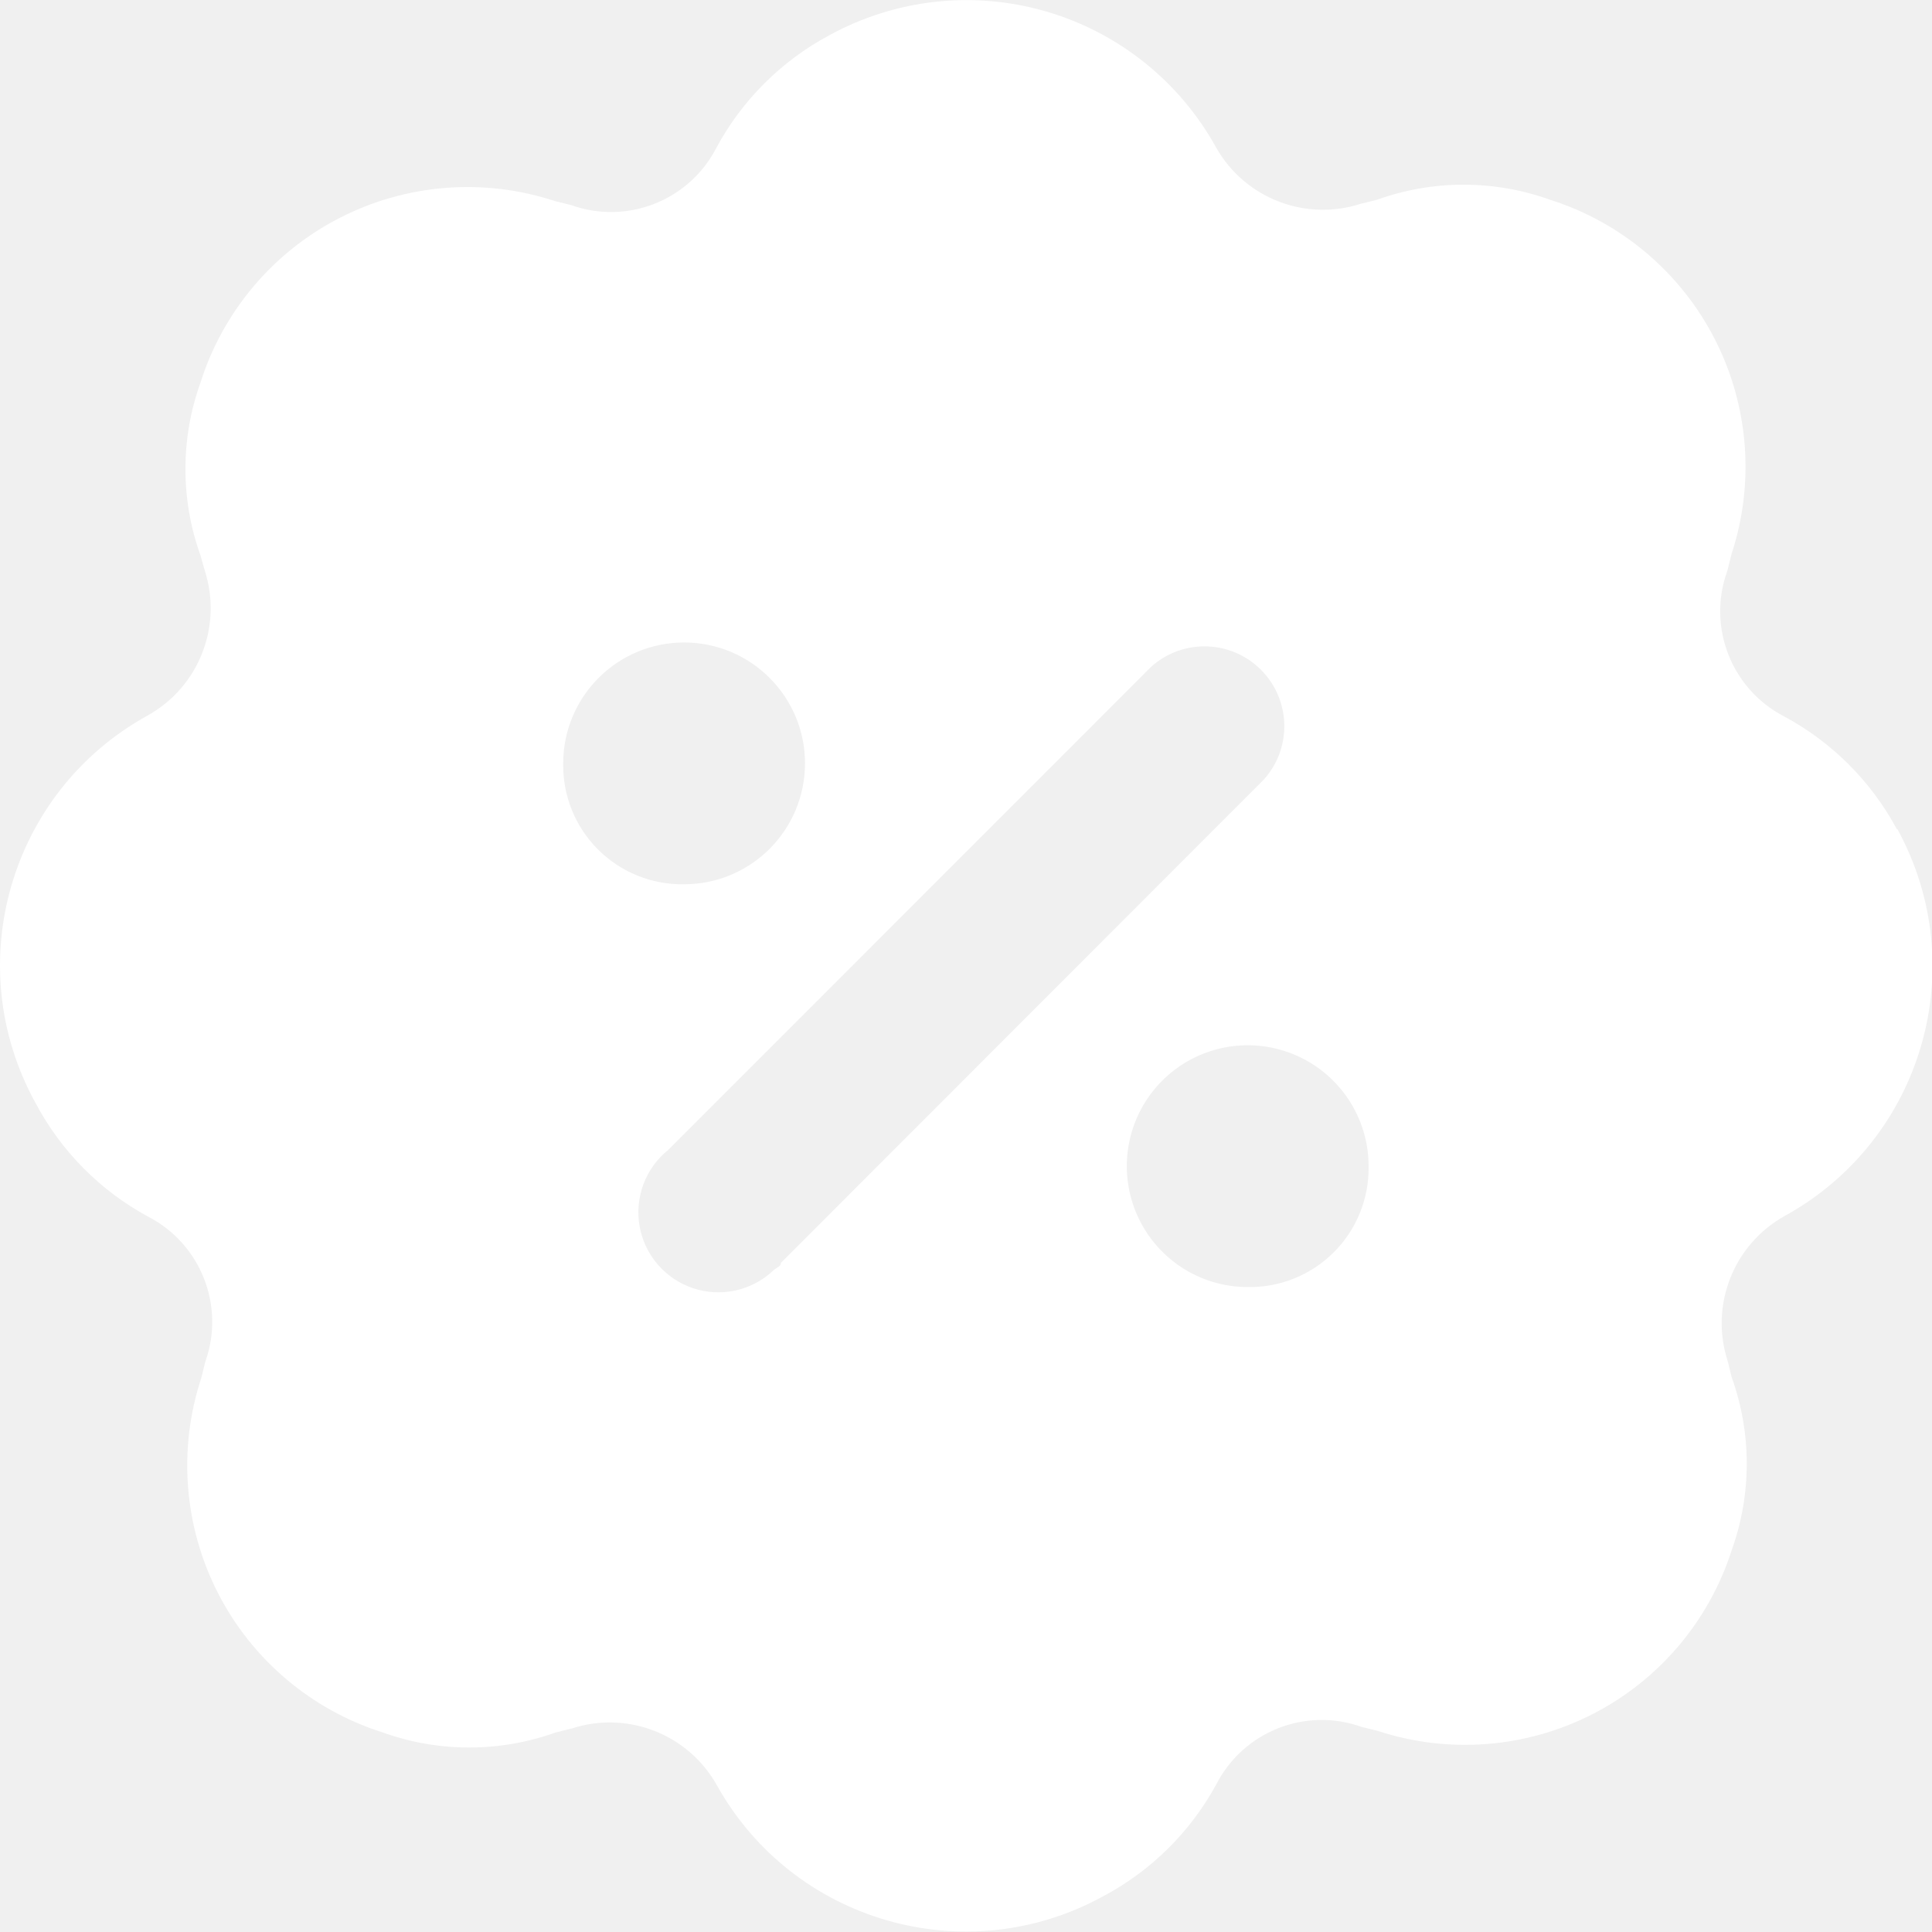
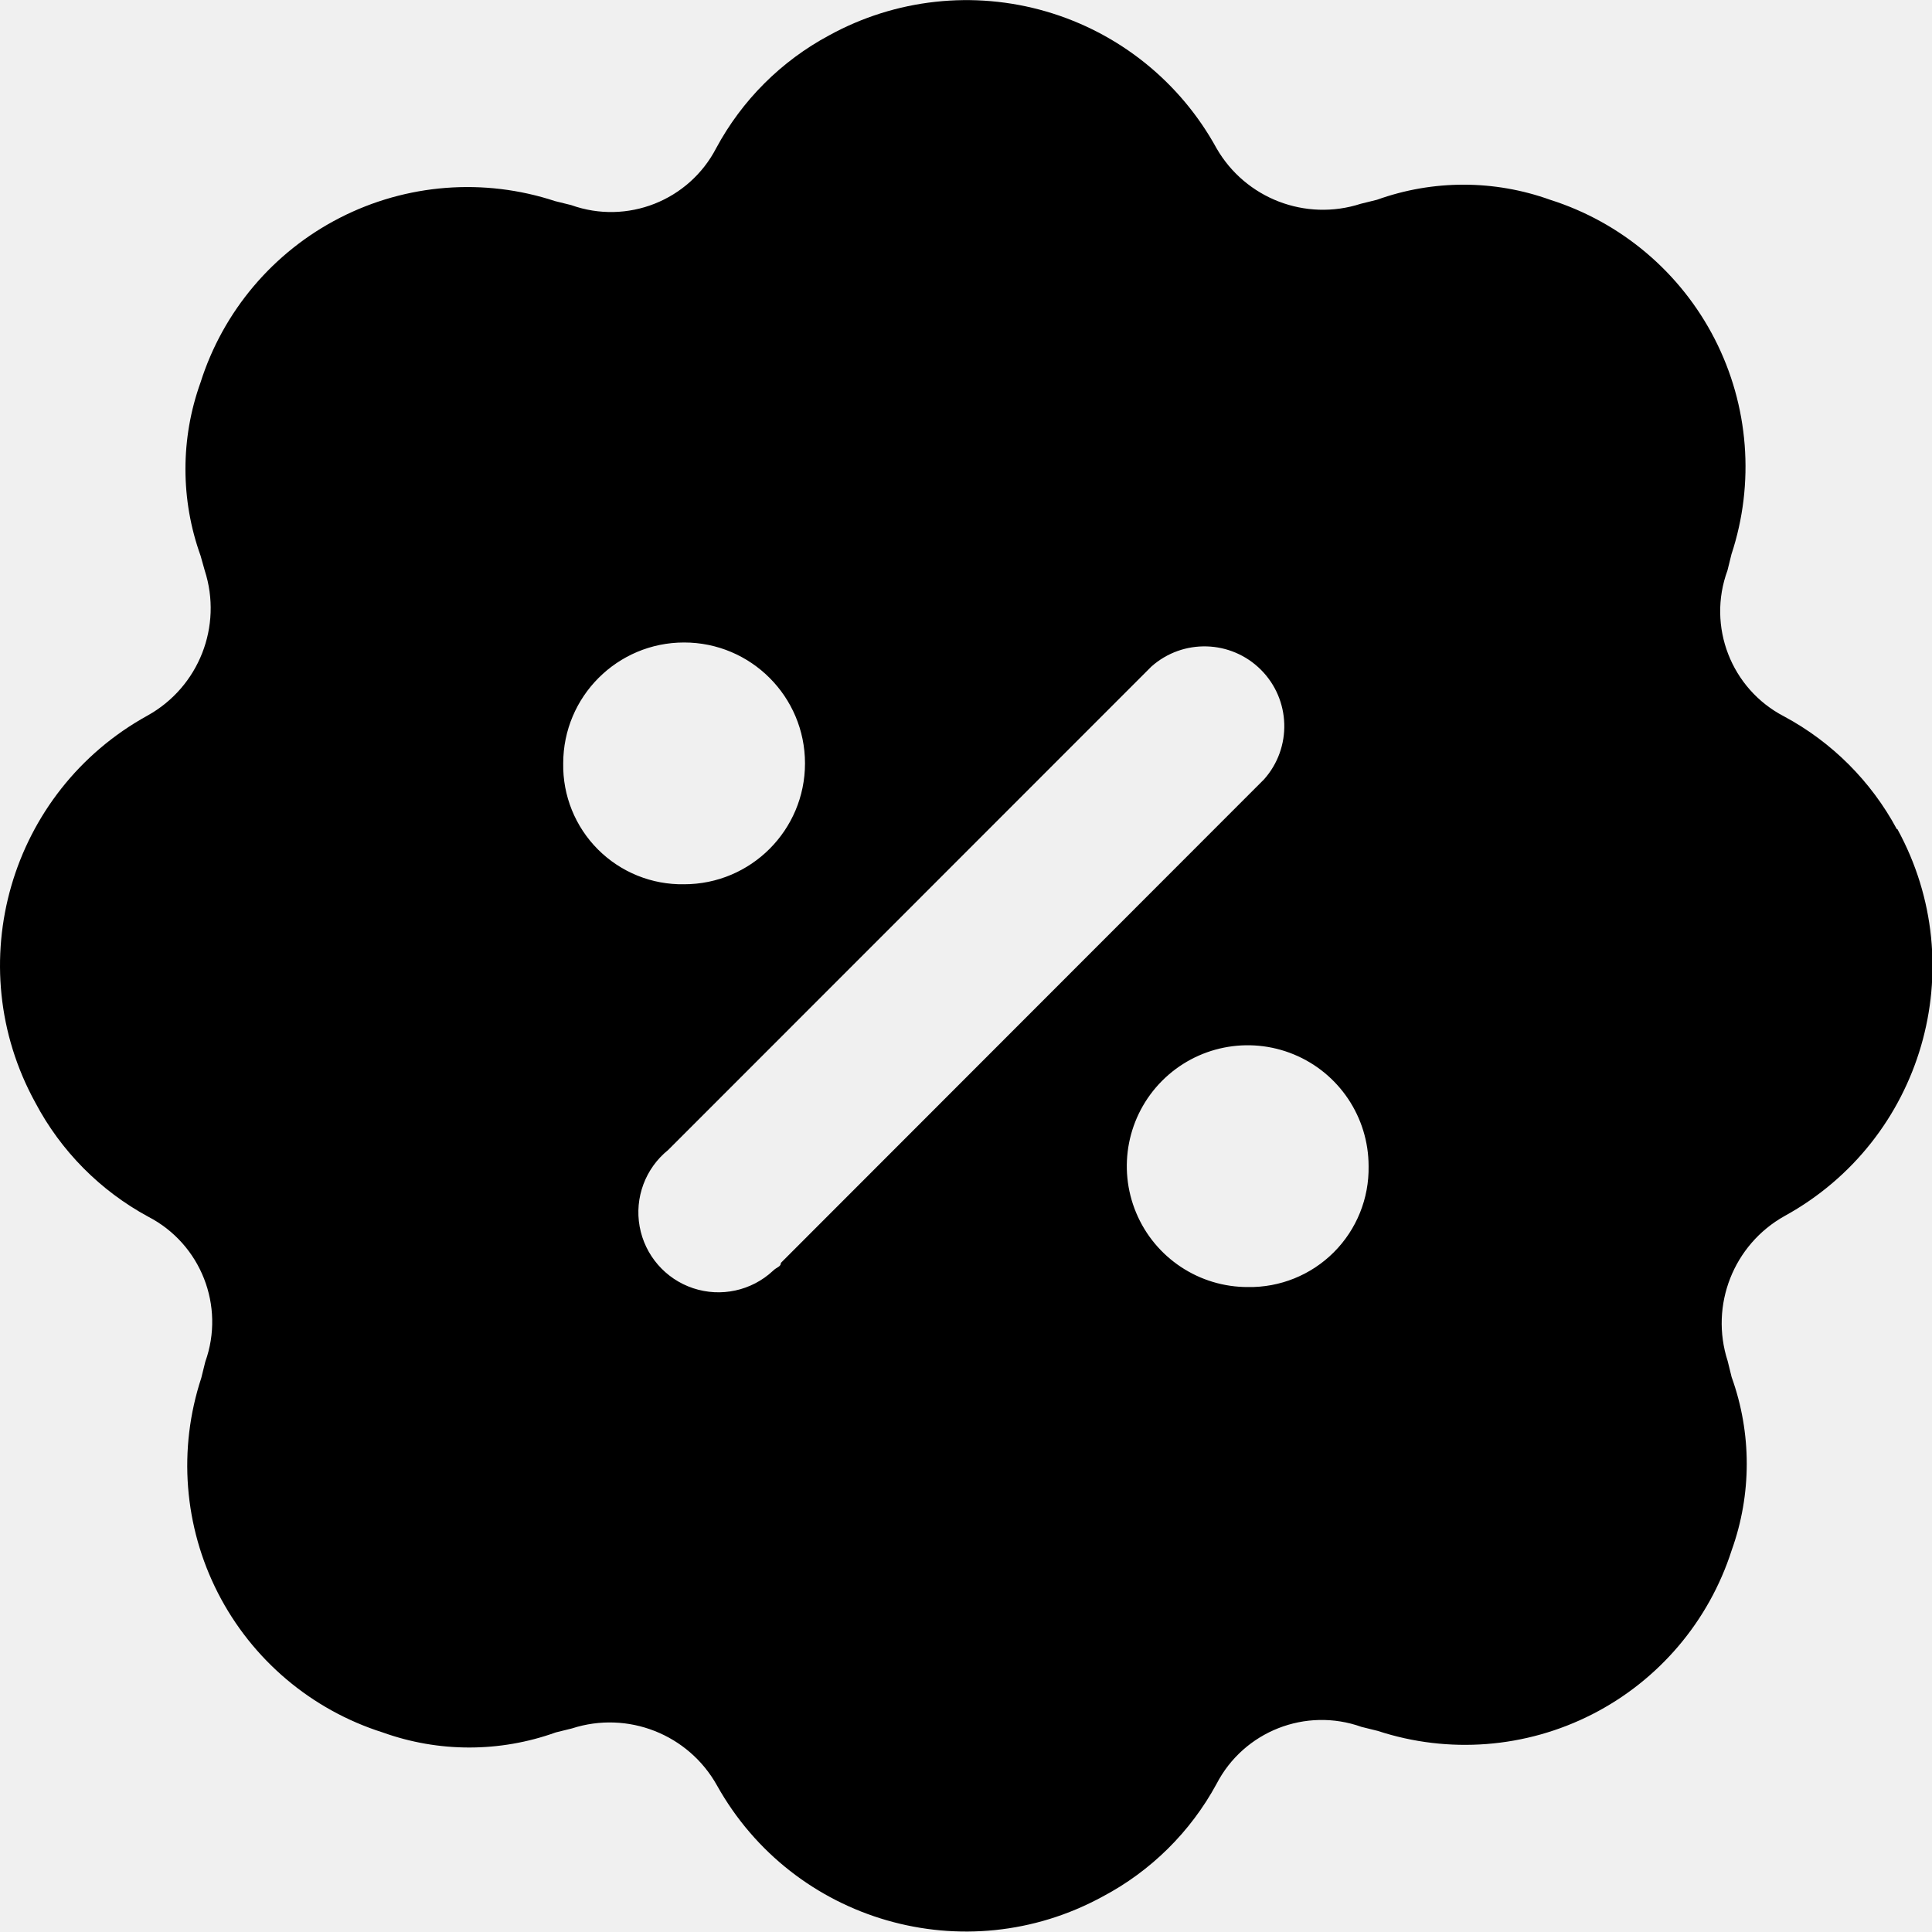
<svg xmlns="http://www.w3.org/2000/svg" viewBox="0 0 10.164 10.164">
  <defs>
-     <style>
-  .cls-1 {
-  fill: #fff;
-  }
- 
-  .cls-2 {
-  clip-path: url(#clip-path);
-  }
-  </style>
    <clipPath id="clip-path">
-       <rect id="Rectangle_2130" data-name="Rectangle 2130" class="cls-1" width="10.164" height="10.164" />
+       <rect id="Rectangle_2130" data-name="Rectangle 2130" fill="currentColor" width="10.164" height="10.164" />
    </clipPath>
  </defs>
-   <g id="Group_3444" data-name="Group 3444" class="cls-2">
-     <path id="Path_2026" data-name="Path 2026" class="cls-1" d="M9.979,4.361a1.454,1.454,0,0,0-.593-.593A.623.623,0,0,1,9.088,3l.021-.085a1.473,1.473,0,0,0-.954-1.865,1.346,1.346,0,0,0-.911,0l-.085.021A.646.646,0,0,1,6.4.779,1.5,1.5,0,0,0,4.362.185a1.455,1.455,0,0,0-.594.593.623.623,0,0,1-.763.3l-.085-.021a1.473,1.473,0,0,0-1.865.954,1.346,1.346,0,0,0,0,.911L1.077,3a.646.646,0,0,1-.3.763A1.5,1.5,0,0,0,.186,5.8,1.455,1.455,0,0,0,.78,6.4a.623.623,0,0,1,.3.763l-.021.085a1.473,1.473,0,0,0,.954,1.865,1.346,1.346,0,0,0,.911,0l.085-.021a.646.646,0,0,1,.763.3A1.5,1.5,0,0,0,5.8,9.977,1.455,1.455,0,0,0,6.4,9.384a.623.623,0,0,1,.763-.3l.085.021A1.473,1.473,0,0,0,9.11,8.155a1.346,1.346,0,0,0,0-.911l-.021-.085a.646.646,0,0,1,.3-.763,1.5,1.5,0,0,0,.593-2.035M2.963,4.015a.636.636,0,1,1,.636.636.625.625,0,0,1-.636-.636M4.108,6.643c0,.021-.021.021-.042.042a.421.421,0,1,1-.551-.636L6.057,3.506a.42.42,0,0,1,.593.593Zm2.459.127A.636.636,0,1,1,7.2,6.134a.625.625,0,0,1-.636.636" transform="translate(0 0.001)" />
+   <g id="Group_3444" data-name="Group 3444" style="clip-path:url(#clip-path)">
+     <path id="Path_2026" data-name="Path 2026" fill="currentColor" d="M9.979,4.361a1.454,1.454,0,0,0-.593-.593A.623.623,0,0,1,9.088,3l.021-.085a1.473,1.473,0,0,0-.954-1.865,1.346,1.346,0,0,0-.911,0l-.085.021A.646.646,0,0,1,6.4.779,1.5,1.5,0,0,0,4.362.185a1.455,1.455,0,0,0-.594.593.623.623,0,0,1-.763.3l-.085-.021a1.473,1.473,0,0,0-1.865.954,1.346,1.346,0,0,0,0,.911L1.077,3a.646.646,0,0,1-.3.763A1.5,1.5,0,0,0,.186,5.8,1.455,1.455,0,0,0,.78,6.4a.623.623,0,0,1,.3.763l-.021.085a1.473,1.473,0,0,0,.954,1.865,1.346,1.346,0,0,0,.911,0l.085-.021a.646.646,0,0,1,.763.3A1.5,1.5,0,0,0,5.8,9.977,1.455,1.455,0,0,0,6.4,9.384a.623.623,0,0,1,.763-.3l.085.021A1.473,1.473,0,0,0,9.11,8.155a1.346,1.346,0,0,0,0-.911l-.021-.085a.646.646,0,0,1,.3-.763,1.5,1.5,0,0,0,.593-2.035M2.963,4.015a.636.636,0,1,1,.636.636.625.625,0,0,1-.636-.636M4.108,6.643c0,.021-.021.021-.042.042a.421.421,0,1,1-.551-.636L6.057,3.506a.42.42,0,0,1,.593.593Zm2.459.127A.636.636,0,1,1,7.2,6.134a.625.625,0,0,1-.636.636" transform="translate(0 0.001)" />
  </g>
</svg>
